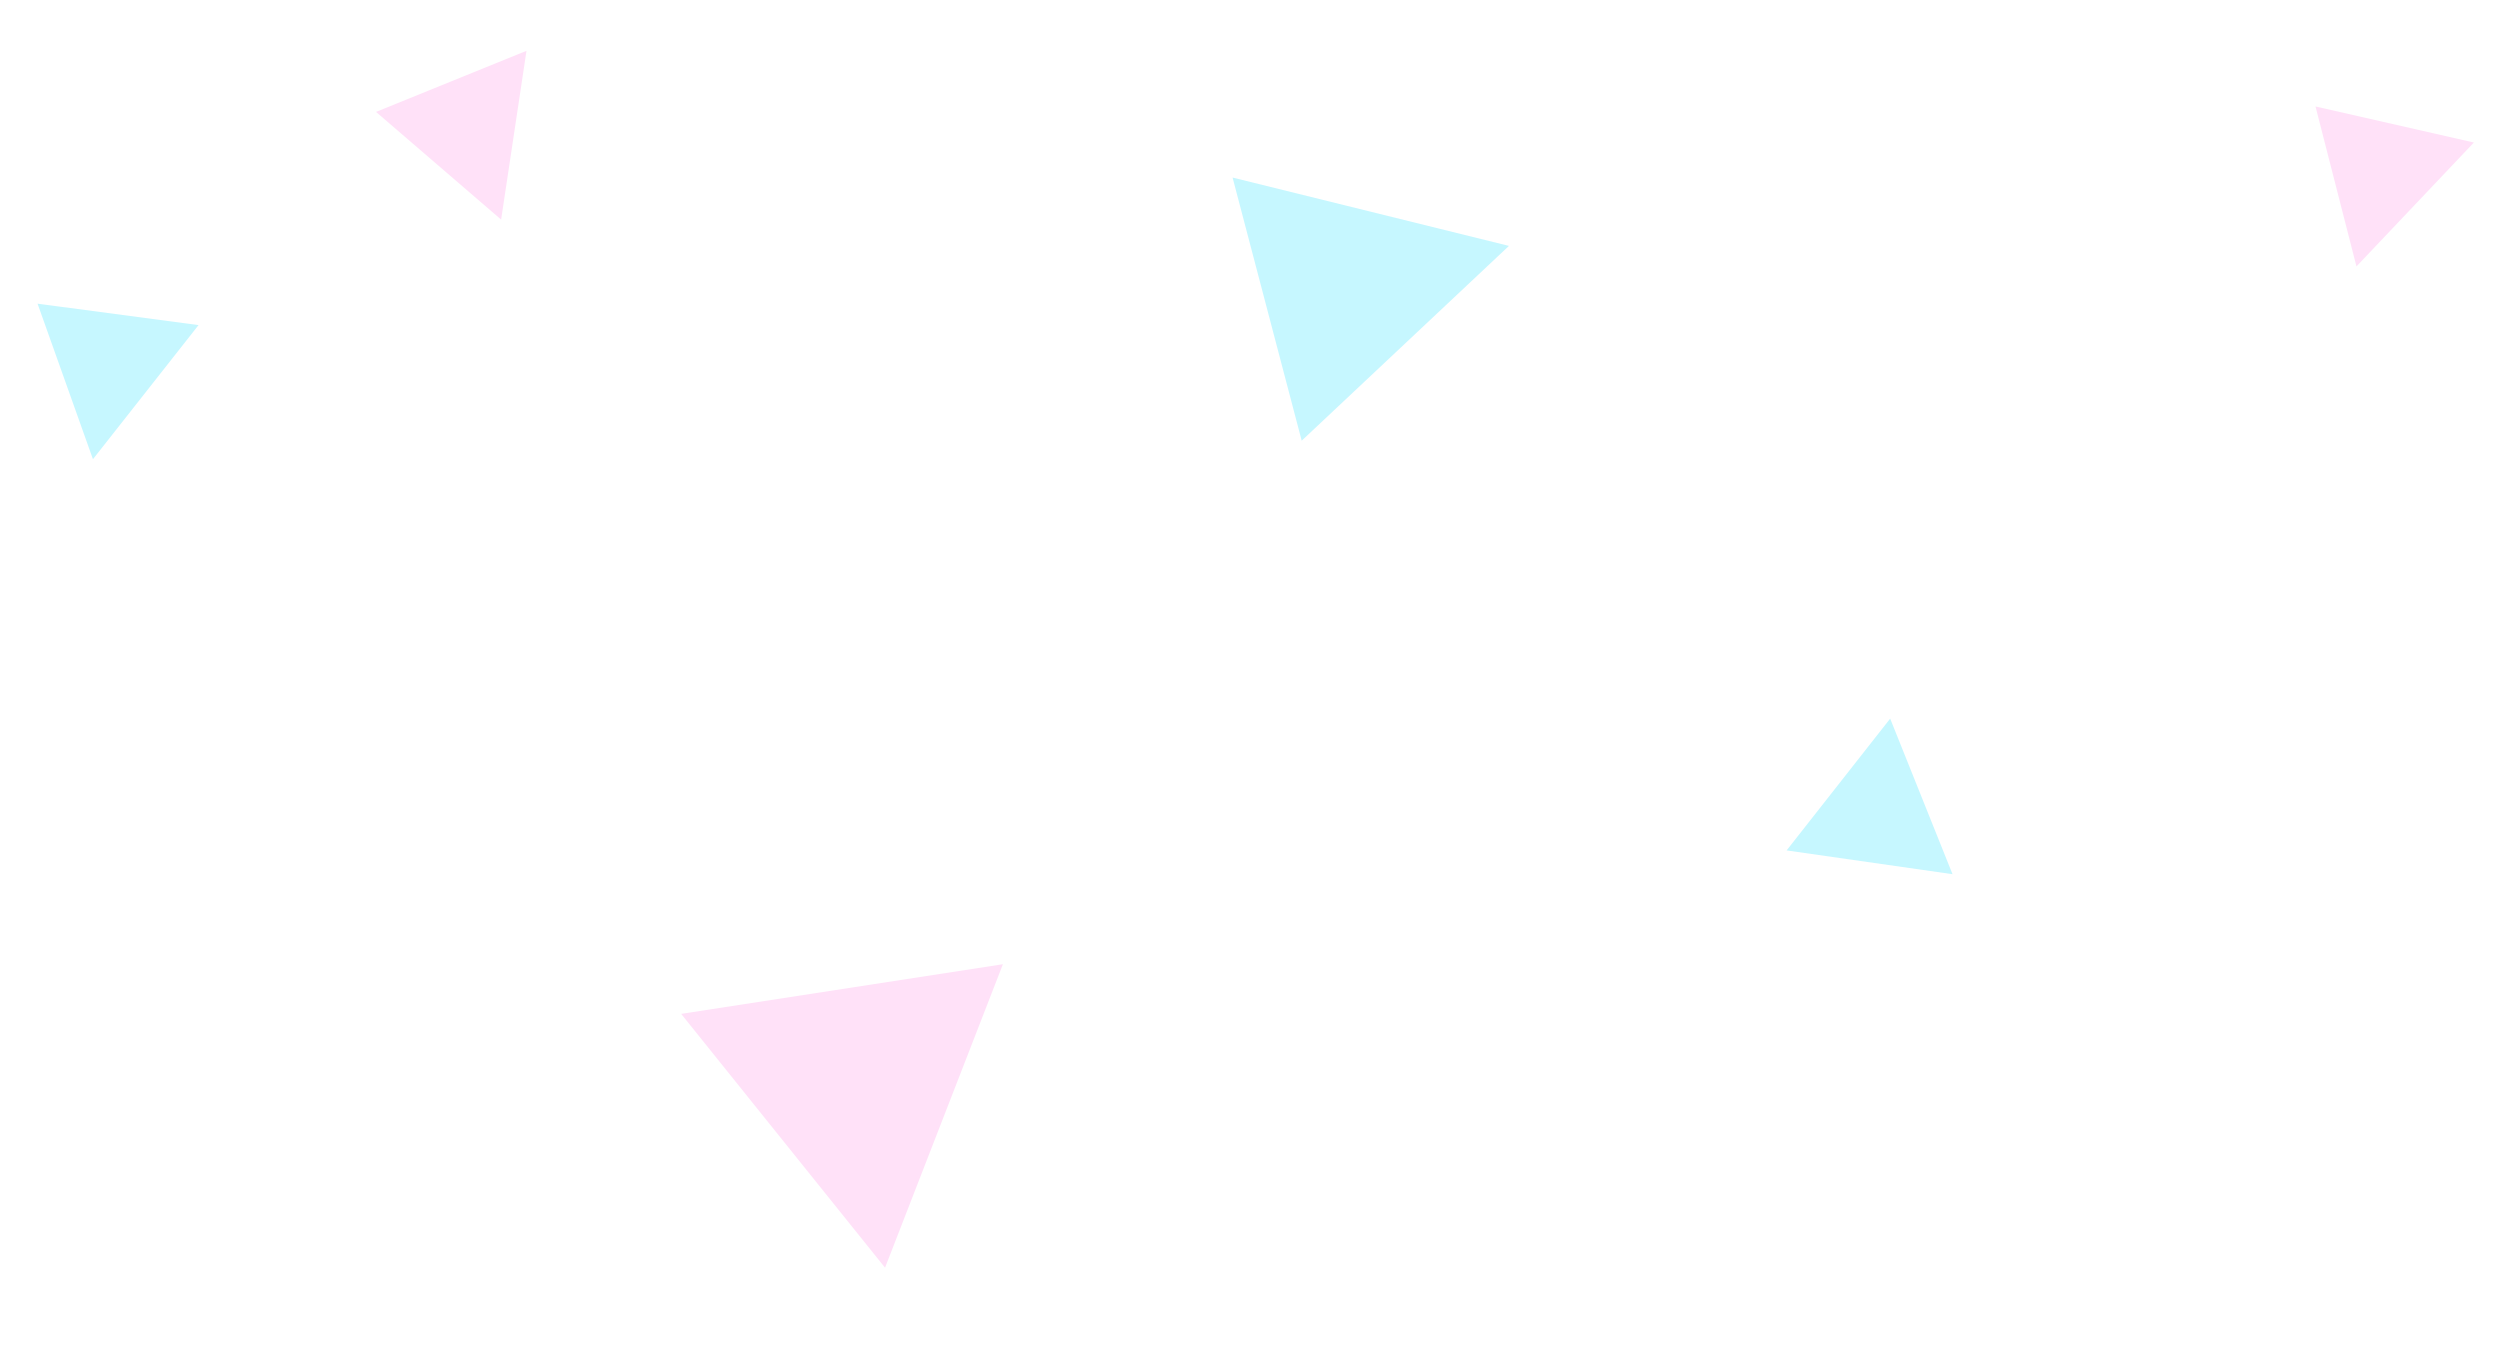
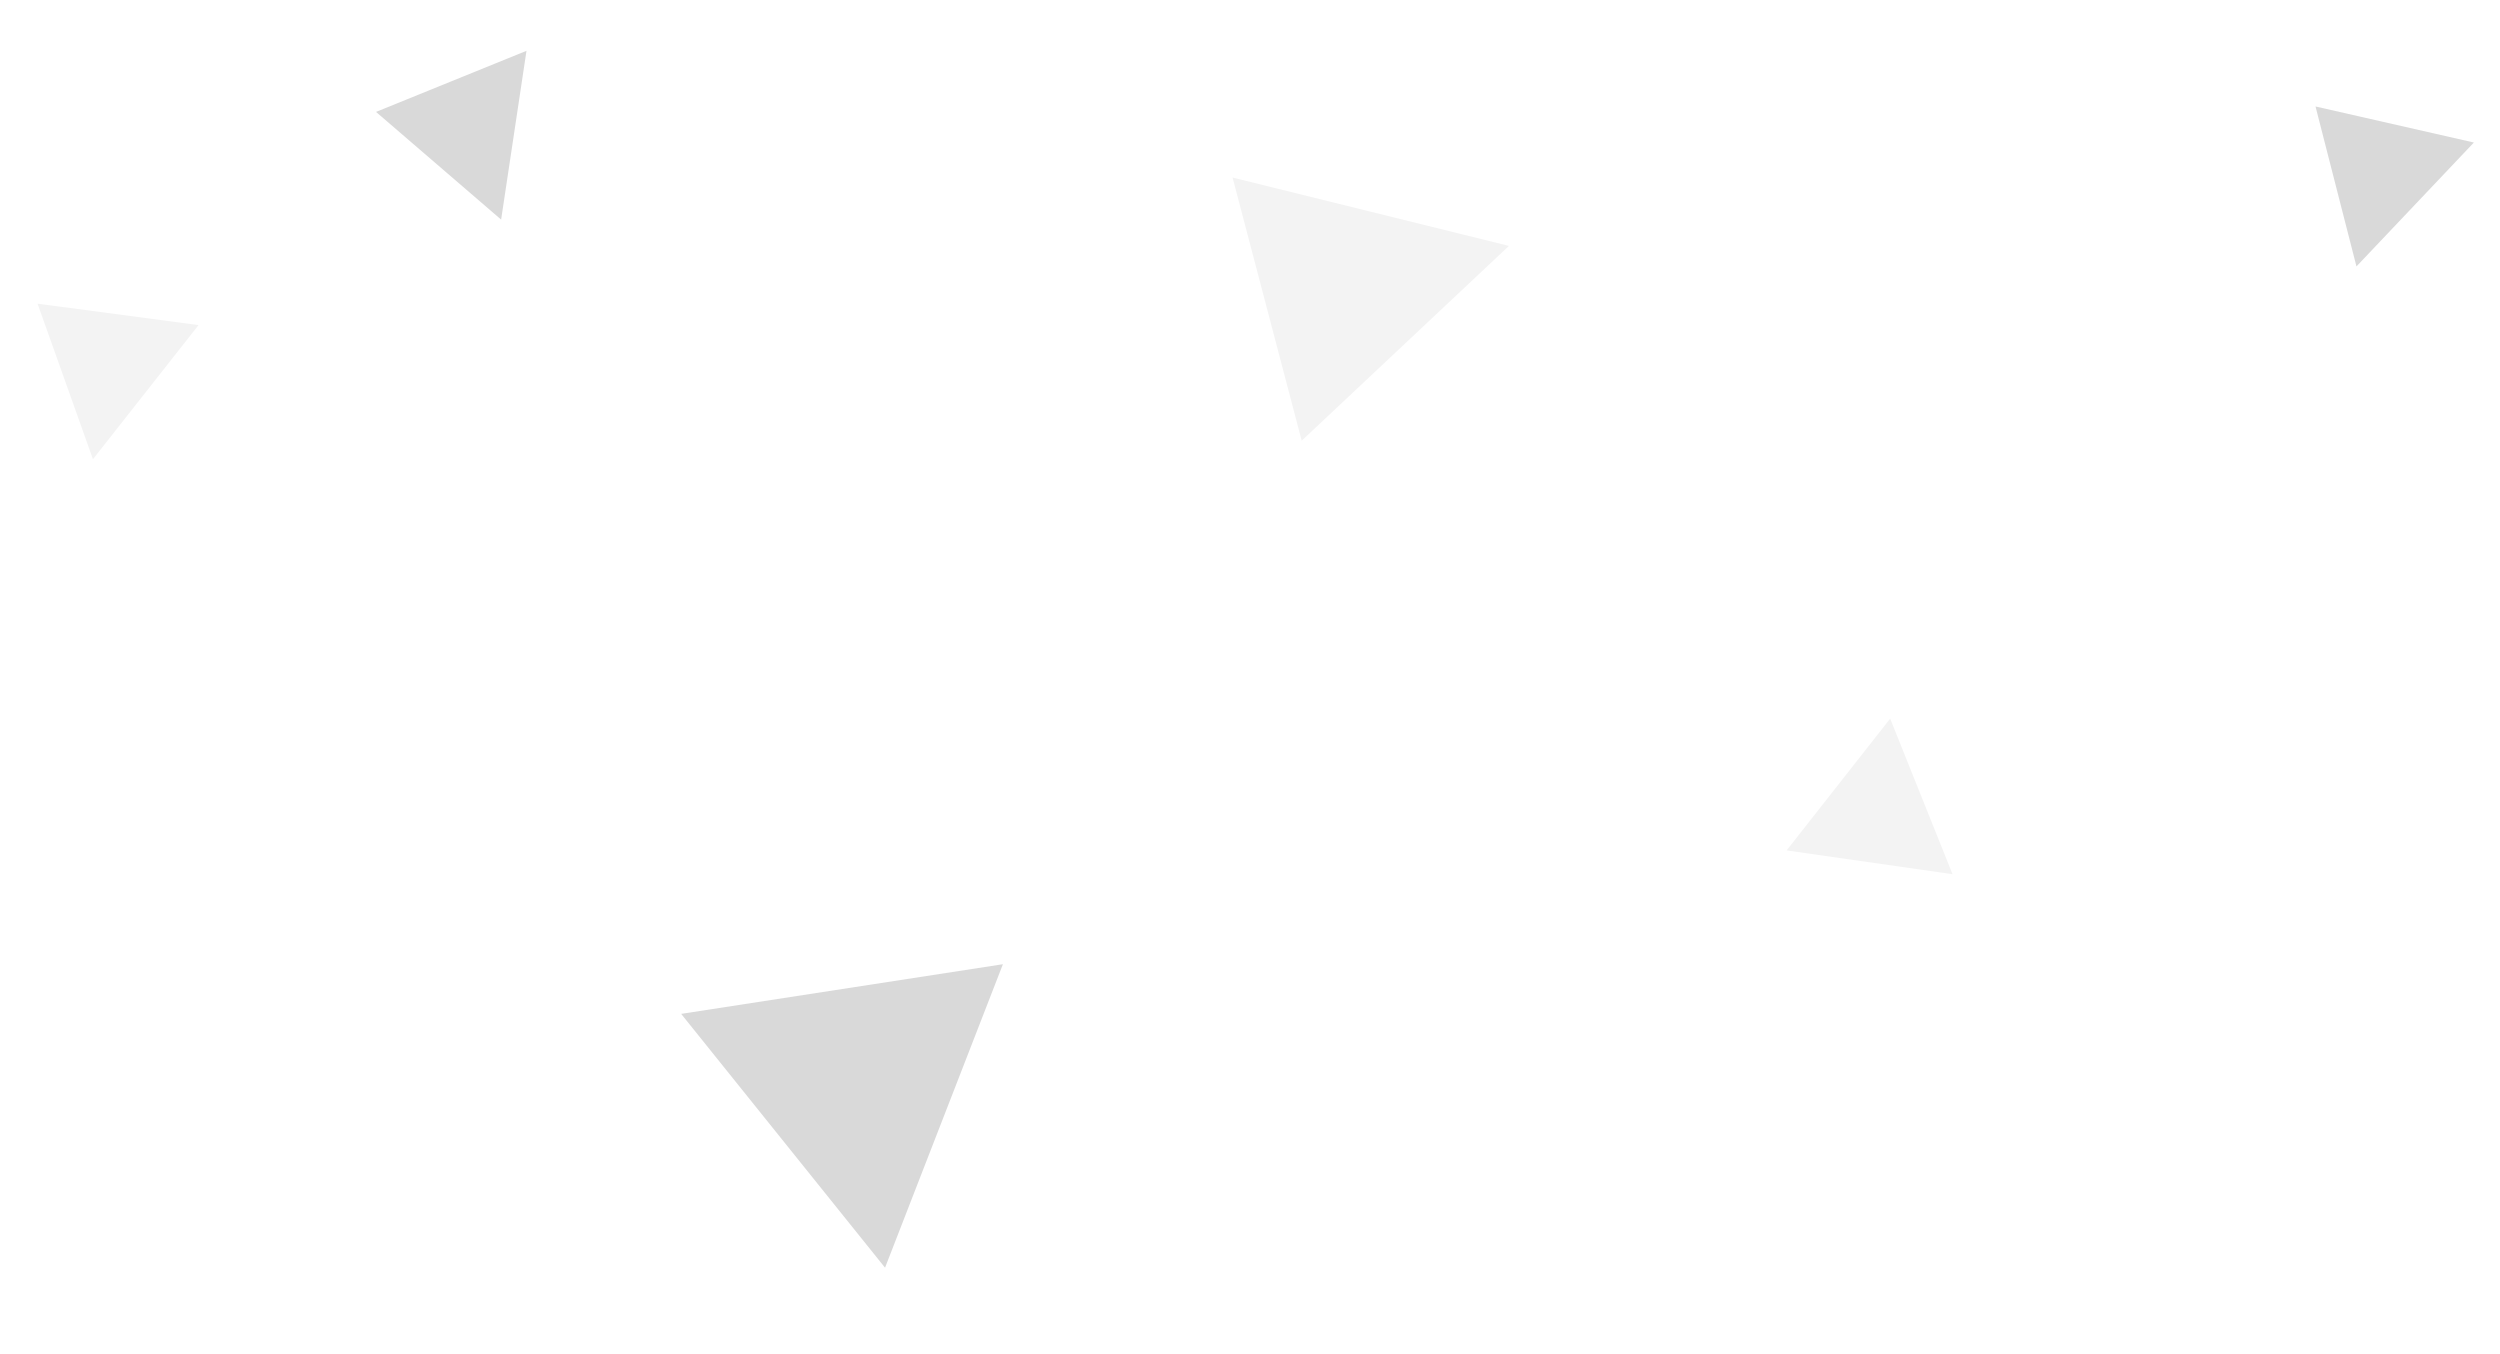
<svg xmlns="http://www.w3.org/2000/svg" width="266" height="144" viewBox="0 0 266 144" fill="none">
-   <path d="M160.552 26.164L131.146 18.892L138.5 46.889L160.552 26.164Z" fill="#C6F7FF" />
-   <path d="M106.71 102.593L94.168 134.883L72.475 107.876L106.71 102.593Z" fill="#FFE1F8" />
-   <path d="M201.115 76.461L207.749 93.015L190.096 90.484L201.115 76.461Z" fill="#C6F7FF" />
-   <path d="M9.89 48.859L21.125 34.59L3.996 32.312L9.89 48.859Z" fill="#C6F7FF" />
-   <path d="M53.32 23.366L56.018 5.406L40.008 11.907L53.32 23.366Z" fill="#FFE1F8" />
-   <path d="M250.728 28.346L263.221 15.164L246.371 11.329L250.728 28.346Z" fill="#FFE1F8" />
+   <path d="M160.552 26.164L131.146 18.892L138.5 46.889L160.552 26.164Z" fill="#F3F3F3" />
+   <path d="M106.71 102.593L94.168 134.883L72.475 107.876L106.71 102.593Z" fill="#D9D9D9" />
+   <path d="M201.115 76.461L207.749 93.015L190.096 90.484L201.115 76.461Z" fill="#F3F3F3" />
+   <path d="M9.89 48.859L21.125 34.59L3.996 32.312L9.89 48.859Z" fill="#F3F3F3" />
+   <path d="M53.32 23.366L56.018 5.406L40.008 11.907L53.32 23.366Z" fill="#D9D9D9" />
+   <path d="M250.728 28.346L263.221 15.164L246.371 11.329L250.728 28.346Z" fill="#D9D9D9" />
</svg>
